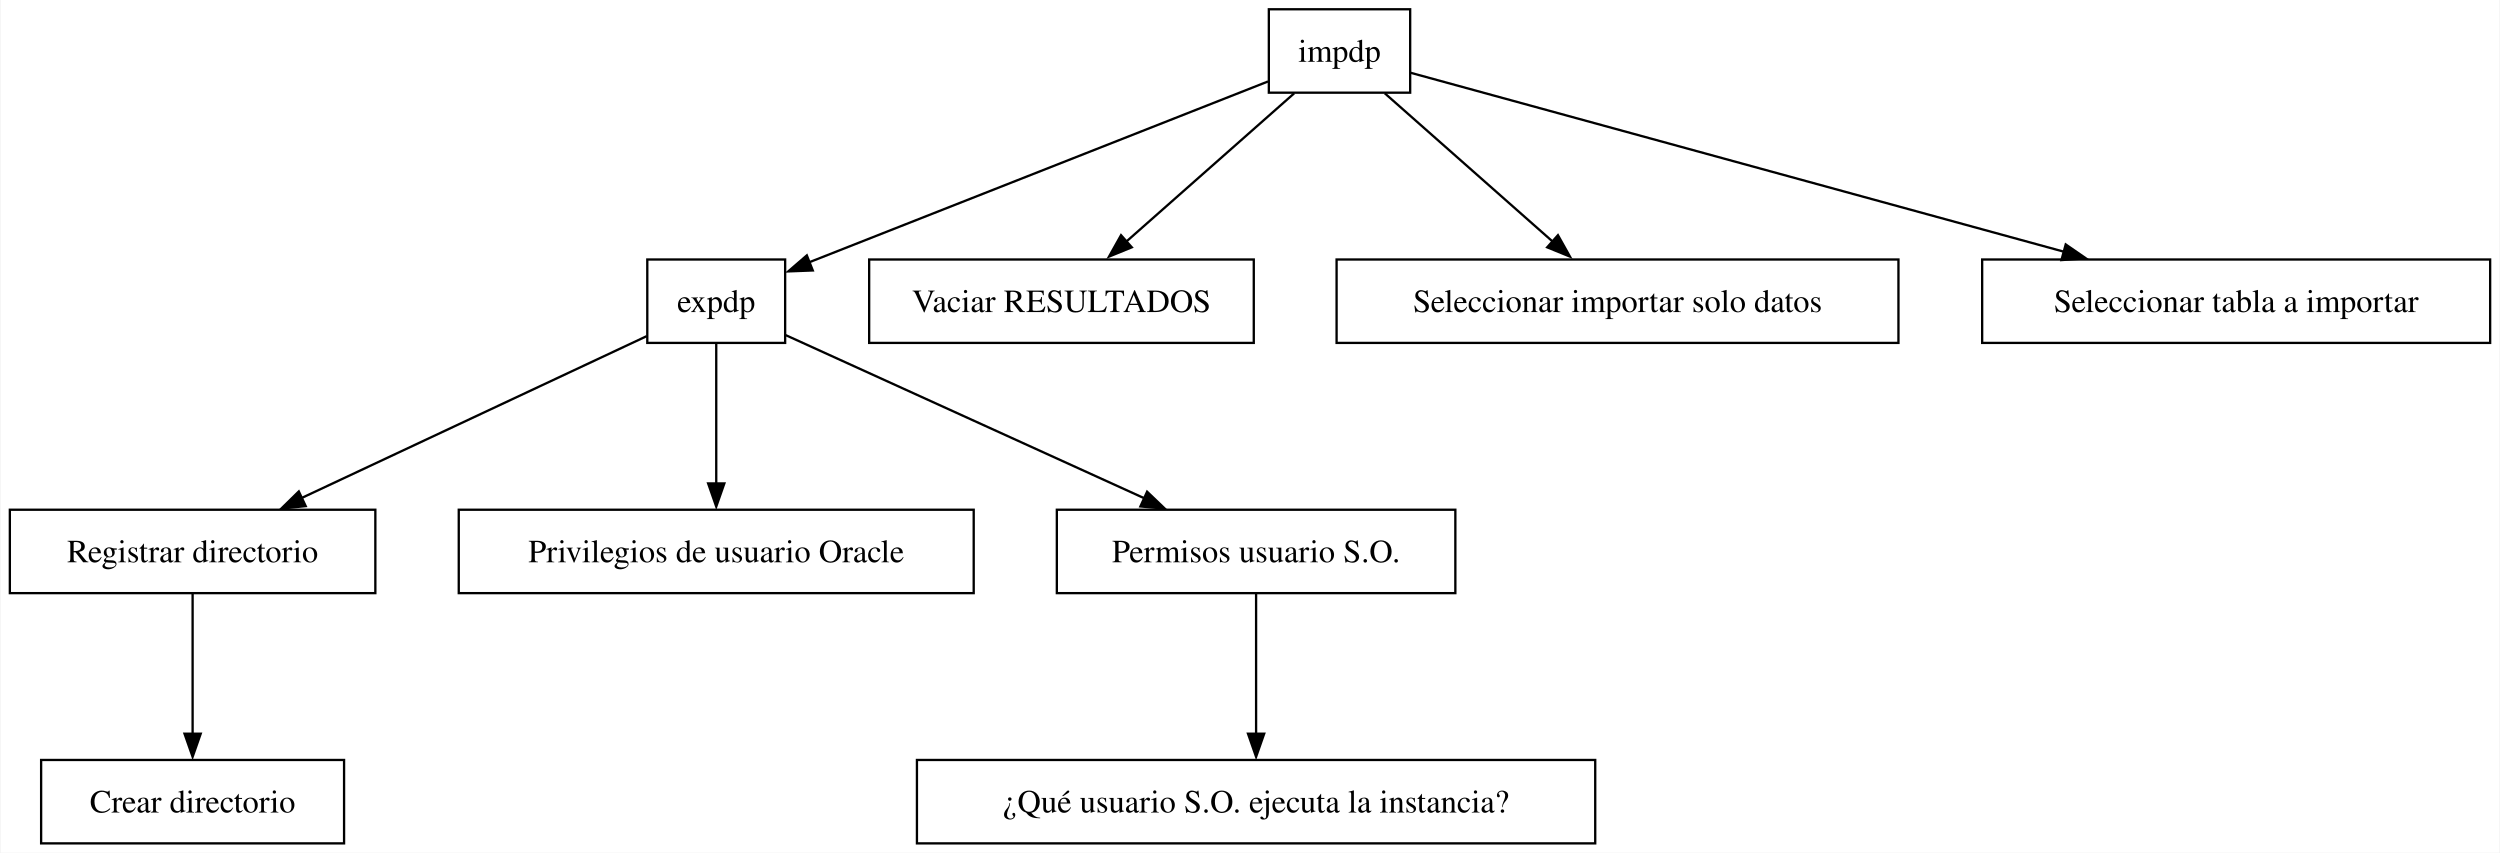
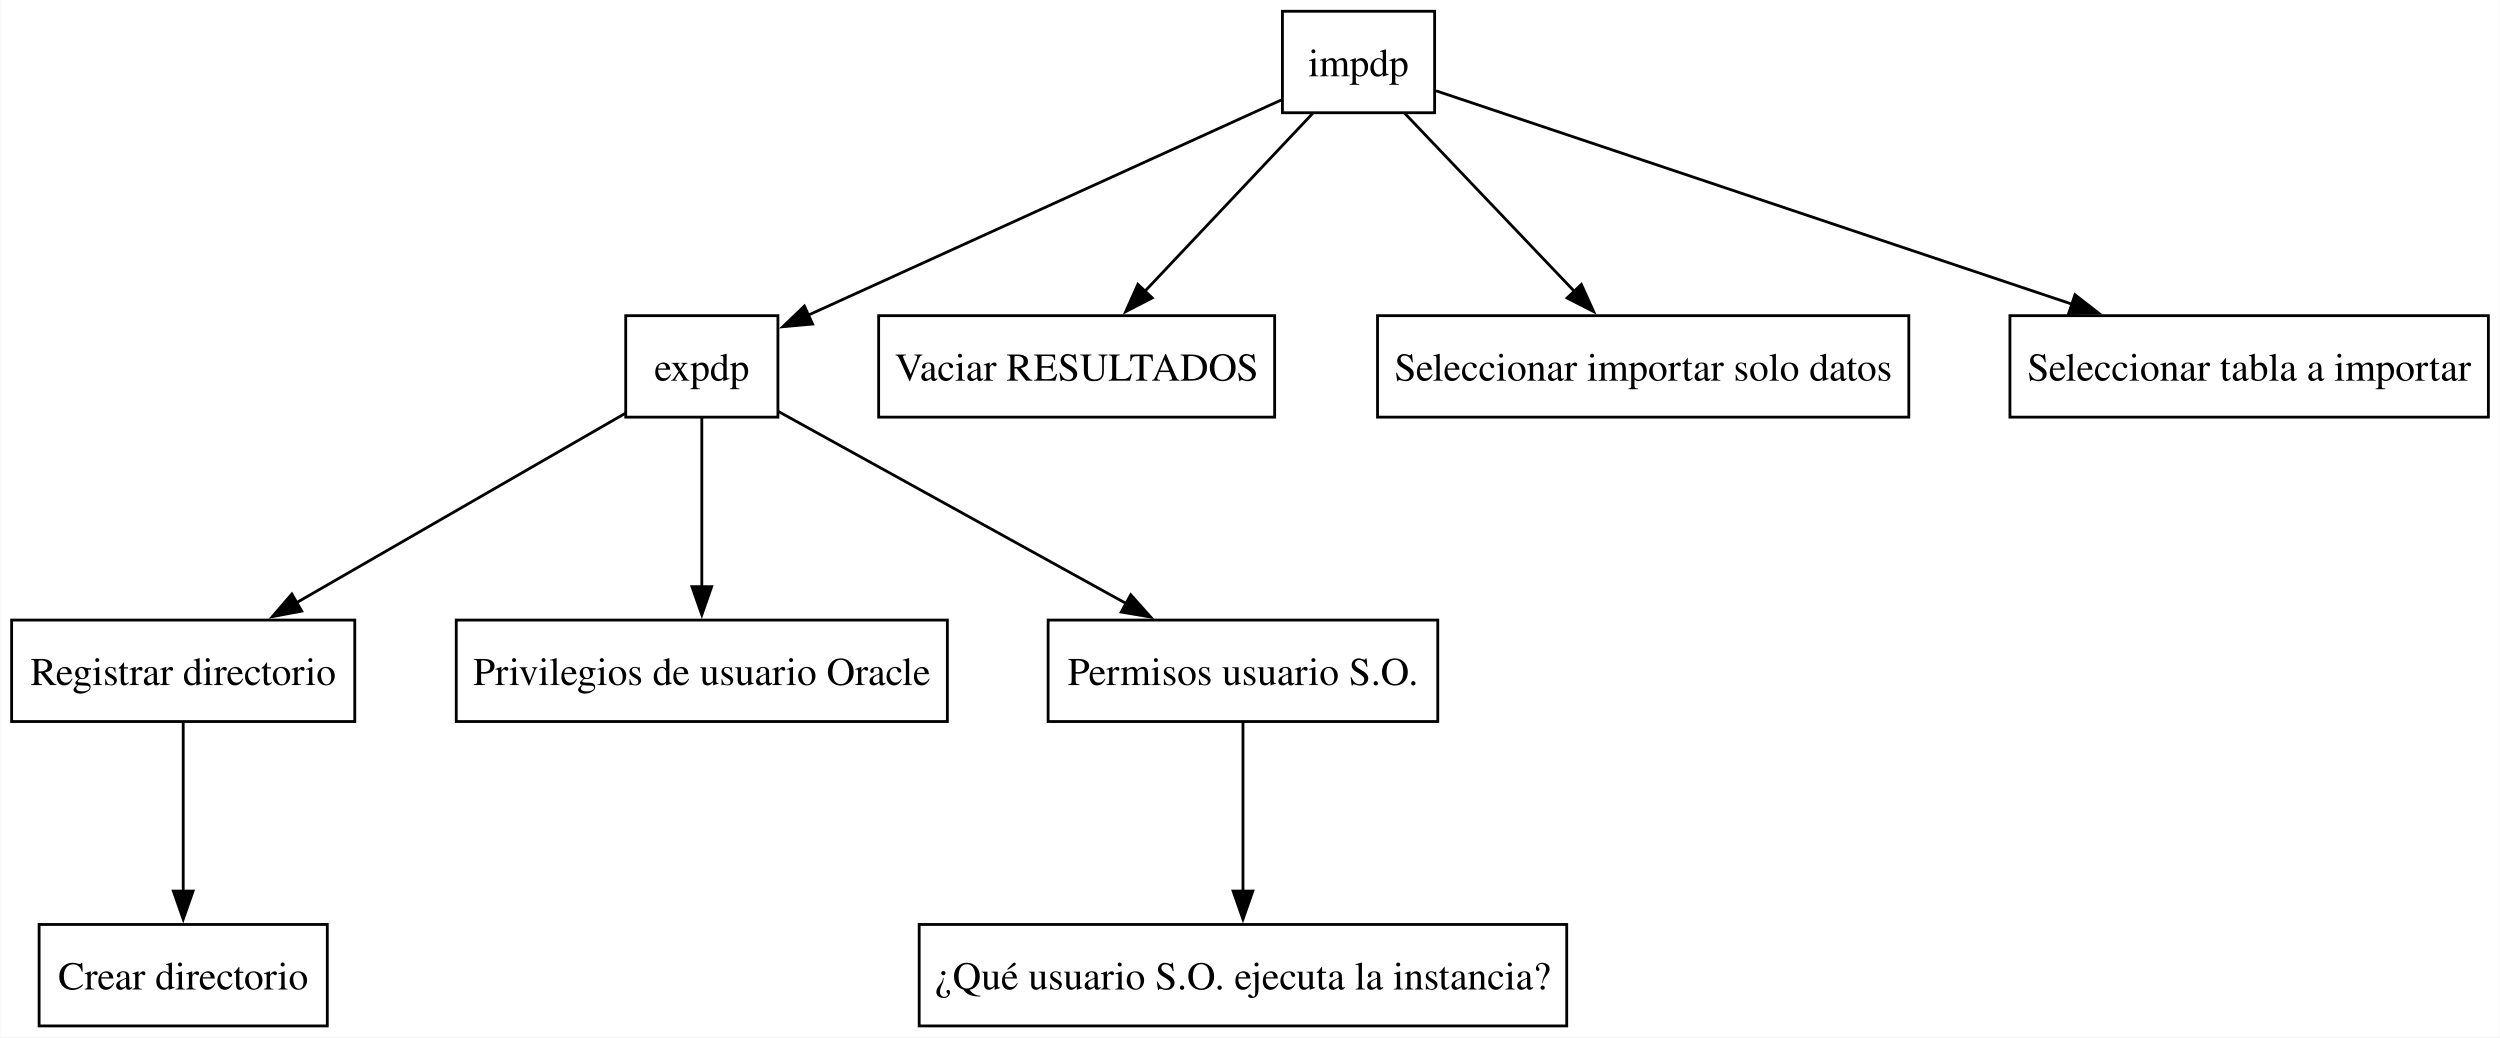
- <svg xmlns="http://www.w3.org/2000/svg" width="1079pt" height="368pt" viewBox="0.00 0.00 1078.50 368.00">
+ <svg xmlns="http://www.w3.org/2000/svg" width="887pt" height="368pt" viewBox="0.00 0.00 886.75 368.00">
  <g id="graph0" class="graph" transform="scale(1 1) rotate(0) translate(4 364)">
-     <polygon fill="white" stroke="none" points="-4,4 -4,-364 1074.5,-364 1074.5,4 -4,4" />
+     <polygon fill="white" stroke="none" points="-4,4 -4,-364 882.75,-364 882.75,4 -4,4" />
    <g id="node1" class="node">
-       <polygon fill="none" stroke="black" points="157.75,-144 0,-144 0,-108 157.75,-108 157.75,-144" />
-       <text text-anchor="middle" x="78.88" y="-121.33" font-family="Times,serif" font-size="14.00">Registrar directorio</text>
+       <polygon fill="none" stroke="black" points="121.75,-144 0,-144 0,-108 121.75,-108 121.75,-144" />
+       <text text-anchor="middle" x="60.88" y="-120.95" font-family="Times,serif" font-size="14.00">Registrar directorio</text>
    </g>
    <g id="node2" class="node">
-       <polygon fill="none" stroke="black" points="144.25,-36 13.5,-36 13.5,0 144.25,0 144.25,-36" />
-       <text text-anchor="middle" x="78.88" y="-13.32" font-family="Times,serif" font-size="14.00">Crear directorio</text>
+       <polygon fill="none" stroke="black" points="112,-36 9.75,-36 9.75,0 112,0 112,-36" />
+       <text text-anchor="middle" x="60.88" y="-12.95" font-family="Times,serif" font-size="14.00">Crear directorio</text>
    </g>
    <g id="edge1" class="edge">
-       <path fill="none" stroke="black" d="M78.88,-107.97C78.88,-91.61 78.88,-66.59 78.88,-47.24" />
-       <polygon fill="black" stroke="black" points="82.38,-47.34 78.88,-37.34 75.38,-47.34 82.38,-47.34" />
+       <path fill="none" stroke="black" d="M60.88,-107.97C60.88,-91.76 60.88,-67.06 60.88,-47.79" />
+       <polygon fill="black" stroke="black" points="64.38,-47.85 60.88,-37.85 57.38,-47.85 64.38,-47.85" />
    </g>
    <g id="node3" class="node">
-       <polygon fill="none" stroke="black" points="334.62,-252 275.12,-252 275.12,-216 334.62,-216 334.62,-252" />
-       <text text-anchor="middle" x="304.88" y="-229.32" font-family="Times,serif" font-size="14.00">expdp</text>
+       <polygon fill="none" stroke="black" points="271.88,-252 217.88,-252 217.88,-216 271.88,-216 271.88,-252" />
+       <text text-anchor="middle" x="244.88" y="-228.95" font-family="Times,serif" font-size="14.00">expdp</text>
    </g>
    <g id="edge2" class="edge">
-       <path fill="none" stroke="black" d="M274.86,-218.92C236.8,-201.07 170.73,-170.08 125.93,-149.07" />
-       <polygon fill="black" stroke="black" points="127.7,-145.56 117.16,-144.49 124.72,-151.9 127.7,-145.56" />
+       <path fill="none" stroke="black" d="M217.73,-217.36C186.84,-199.57 136.12,-170.35 100.74,-149.97" />
+       <polygon fill="black" stroke="black" points="102.92,-147.18 92.51,-145.23 99.43,-153.25 102.92,-147.18" />
    </g>
    <g id="node4" class="node">
-       <polygon fill="none" stroke="black" points="416,-144 193.75,-144 193.75,-108 416,-108 416,-144" />
-       <text text-anchor="middle" x="304.88" y="-121.33" font-family="Times,serif" font-size="14.00">Privilegios de usuario Oracle</text>
+       <polygon fill="none" stroke="black" points="332,-144 157.75,-144 157.75,-108 332,-108 332,-144" />
+       <text text-anchor="middle" x="244.88" y="-120.95" font-family="Times,serif" font-size="14.00">Privilegios de usuario Oracle</text>
    </g>
    <g id="edge3" class="edge">
-       <path fill="none" stroke="black" d="M304.88,-215.97C304.88,-199.61 304.88,-174.59 304.88,-155.24" />
-       <polygon fill="black" stroke="black" points="308.38,-155.34 304.88,-145.34 301.38,-155.34 308.38,-155.34" />
+       <path fill="none" stroke="black" d="M244.88,-215.97C244.88,-199.76 244.88,-175.06 244.88,-155.79" />
+       <polygon fill="black" stroke="black" points="248.38,-155.85 244.88,-145.85 241.38,-155.85 248.38,-155.85" />
    </g>
    <g id="node5" class="node">
-       <polygon fill="none" stroke="black" points="623.88,-144 451.88,-144 451.88,-108 623.88,-108 623.88,-144" />
-       <text text-anchor="middle" x="537.88" y="-121.33" font-family="Times,serif" font-size="14.00">Permisos usuario S.O.</text>
+       <polygon fill="none" stroke="black" points="506,-144 367.75,-144 367.75,-108 506,-108 506,-144" />
+       <text text-anchor="middle" x="436.88" y="-120.95" font-family="Times,serif" font-size="14.00">Permisos usuario S.O.</text>
    </g>
    <g id="edge4" class="edge">
-       <path fill="none" stroke="black" d="M334.86,-219.36C374.02,-201.54 443.06,-170.13 489.63,-148.95" />
-       <polygon fill="black" stroke="black" points="490.84,-151.79 498.5,-144.46 487.94,-145.42 490.84,-151.79" />
+       <path fill="none" stroke="black" d="M271.98,-218.04C304.1,-200.3 357.98,-170.55 395.37,-149.91" />
+       <polygon fill="black" stroke="black" points="397.06,-152.98 404.12,-145.08 393.68,-146.85 397.06,-152.98" />
    </g>
    <g id="node6" class="node">
-       <polygon fill="none" stroke="black" points="684.25,-36 391.5,-36 391.5,0 684.25,0 684.25,-36" />
-       <text text-anchor="middle" x="537.88" y="-13.32" font-family="Times,serif" font-size="14.00">¿Qué usuario S.O. ejecuta la instancia?</text>
+       <polygon fill="none" stroke="black" points="551.75,-36 322,-36 322,0 551.75,0 551.75,-36" />
+       <text text-anchor="middle" x="436.88" y="-12.95" font-family="Times,serif" font-size="14.00">¿Qué usuario S.O. ejecuta la instancia?</text>
    </g>
    <g id="edge5" class="edge">
-       <path fill="none" stroke="black" d="M537.88,-107.97C537.88,-91.61 537.88,-66.59 537.88,-47.24" />
-       <polygon fill="black" stroke="black" points="541.38,-47.34 537.88,-37.34 534.38,-47.34 541.38,-47.34" />
+       <path fill="none" stroke="black" d="M436.88,-107.97C436.88,-91.76 436.88,-67.06 436.88,-47.79" />
+       <polygon fill="black" stroke="black" points="440.38,-47.85 436.88,-37.85 433.38,-47.85 440.38,-47.85" />
    </g>
    <g id="node7" class="node">
-       <polygon fill="none" stroke="black" points="604.38,-360 543.38,-360 543.38,-324 604.38,-324 604.38,-360" />
-       <text text-anchor="middle" x="573.88" y="-337.32" font-family="Times,serif" font-size="14.00">impdp</text>
+       <polygon fill="none" stroke="black" points="504.88,-360 450.88,-360 450.88,-324 504.88,-324 504.88,-360" />
+       <text text-anchor="middle" x="477.88" y="-336.95" font-family="Times,serif" font-size="14.00">impdp</text>
    </g>
    <g id="edge6" class="edge">
-       <path fill="none" stroke="black" d="M543.02,-328.84C494.14,-309.58 398.93,-272.06 344.88,-250.76" />
-       <polygon fill="black" stroke="black" points="346.55,-247.27 335.96,-246.86 343.98,-253.78 346.55,-247.27" />
+       <path fill="none" stroke="black" d="M450.69,-328.63C409.15,-309.73 329.75,-273.61 282.63,-252.18" />
+       <polygon fill="black" stroke="black" points="284.18,-249.03 273.62,-248.08 281.28,-255.41 284.18,-249.03" />
    </g>
    <g id="node8" class="node">
-       <polygon fill="none" stroke="black" points="536.88,-252 370.88,-252 370.88,-216 536.88,-216 536.88,-252" />
-       <text text-anchor="middle" x="453.88" y="-229.32" font-family="Times,serif" font-size="14.00">Vaciar RESULTADOS</text>
+       <polygon fill="none" stroke="black" points="448.12,-252 307.62,-252 307.62,-216 448.12,-216 448.12,-252" />
+       <text text-anchor="middle" x="377.88" y="-228.95" font-family="Times,serif" font-size="14.00">Vaciar RESULTADOS</text>
    </g>
    <g id="edge7" class="edge">
-       <path fill="none" stroke="black" d="M554.33,-323.73C534.54,-306.25 503.77,-279.07 481.49,-259.4" />
-       <polygon fill="black" stroke="black" points="484.23,-257.26 474.41,-253.26 479.59,-262.5 484.23,-257.26" />
+       <path fill="none" stroke="black" d="M461.81,-323.97C445.65,-306.84 420.54,-280.22 401.99,-260.56" />
+       <polygon fill="black" stroke="black" points="404.68,-258.31 395.27,-253.44 399.59,-263.12 404.68,-258.31" />
    </g>
    <g id="node9" class="node">
-       <polygon fill="none" stroke="black" points="815.12,-252 572.62,-252 572.62,-216 815.12,-216 815.12,-252" />
-       <text text-anchor="middle" x="693.88" y="-229.32" font-family="Times,serif" font-size="14.00">Seleccionar importar solo datos</text>
+       <polygon fill="none" stroke="black" points="673.12,-252 484.62,-252 484.62,-216 673.12,-216 673.12,-252" />
+       <text text-anchor="middle" x="578.88" y="-228.95" font-family="Times,serif" font-size="14.00">Seleccionar importar solo datos</text>
    </g>
    <g id="edge8" class="edge">
-       <path fill="none" stroke="black" d="M593.42,-323.73C613.21,-306.25 643.98,-279.07 666.26,-259.4" />
-       <polygon fill="black" stroke="black" points="668.16,-262.5 673.34,-253.26 663.52,-257.26 668.16,-262.5" />
+       <path fill="none" stroke="black" d="M494.1,-323.97C510.42,-306.84 535.79,-280.22 554.52,-260.56" />
+       <polygon fill="black" stroke="black" points="556.94,-263.09 561.31,-253.44 551.88,-258.26 556.94,-263.09" />
    </g>
    <g id="node10" class="node">
-       <polygon fill="none" stroke="black" points="1070.5,-252 851.25,-252 851.25,-216 1070.5,-216 1070.5,-252" />
-       <text text-anchor="middle" x="960.88" y="-229.32" font-family="Times,serif" font-size="14.00">Seleccionar tabla a importar</text>
+       <polygon fill="none" stroke="black" points="878.75,-252 709,-252 709,-216 878.75,-216 878.75,-252" />
+       <text text-anchor="middle" x="793.88" y="-228.95" font-family="Times,serif" font-size="14.00">Seleccionar tabla a importar</text>
    </g>
    <g id="edge9" class="edge">
-       <path fill="none" stroke="black" d="M604.57,-332.59C665.06,-316.02 801.23,-278.73 886.62,-255.34" />
-       <polygon fill="black" stroke="black" points="887.31,-258.5 896.03,-252.49 885.46,-251.75 887.31,-258.5" />
+       <path fill="none" stroke="black" d="M505.37,-331.78C555.39,-315 662.48,-279.07 731.18,-256.03" />
+       <polygon fill="black" stroke="black" points="732.06,-259.43 740.43,-252.93 729.84,-252.79 732.06,-259.43" />
    </g>
  </g>
</svg>
